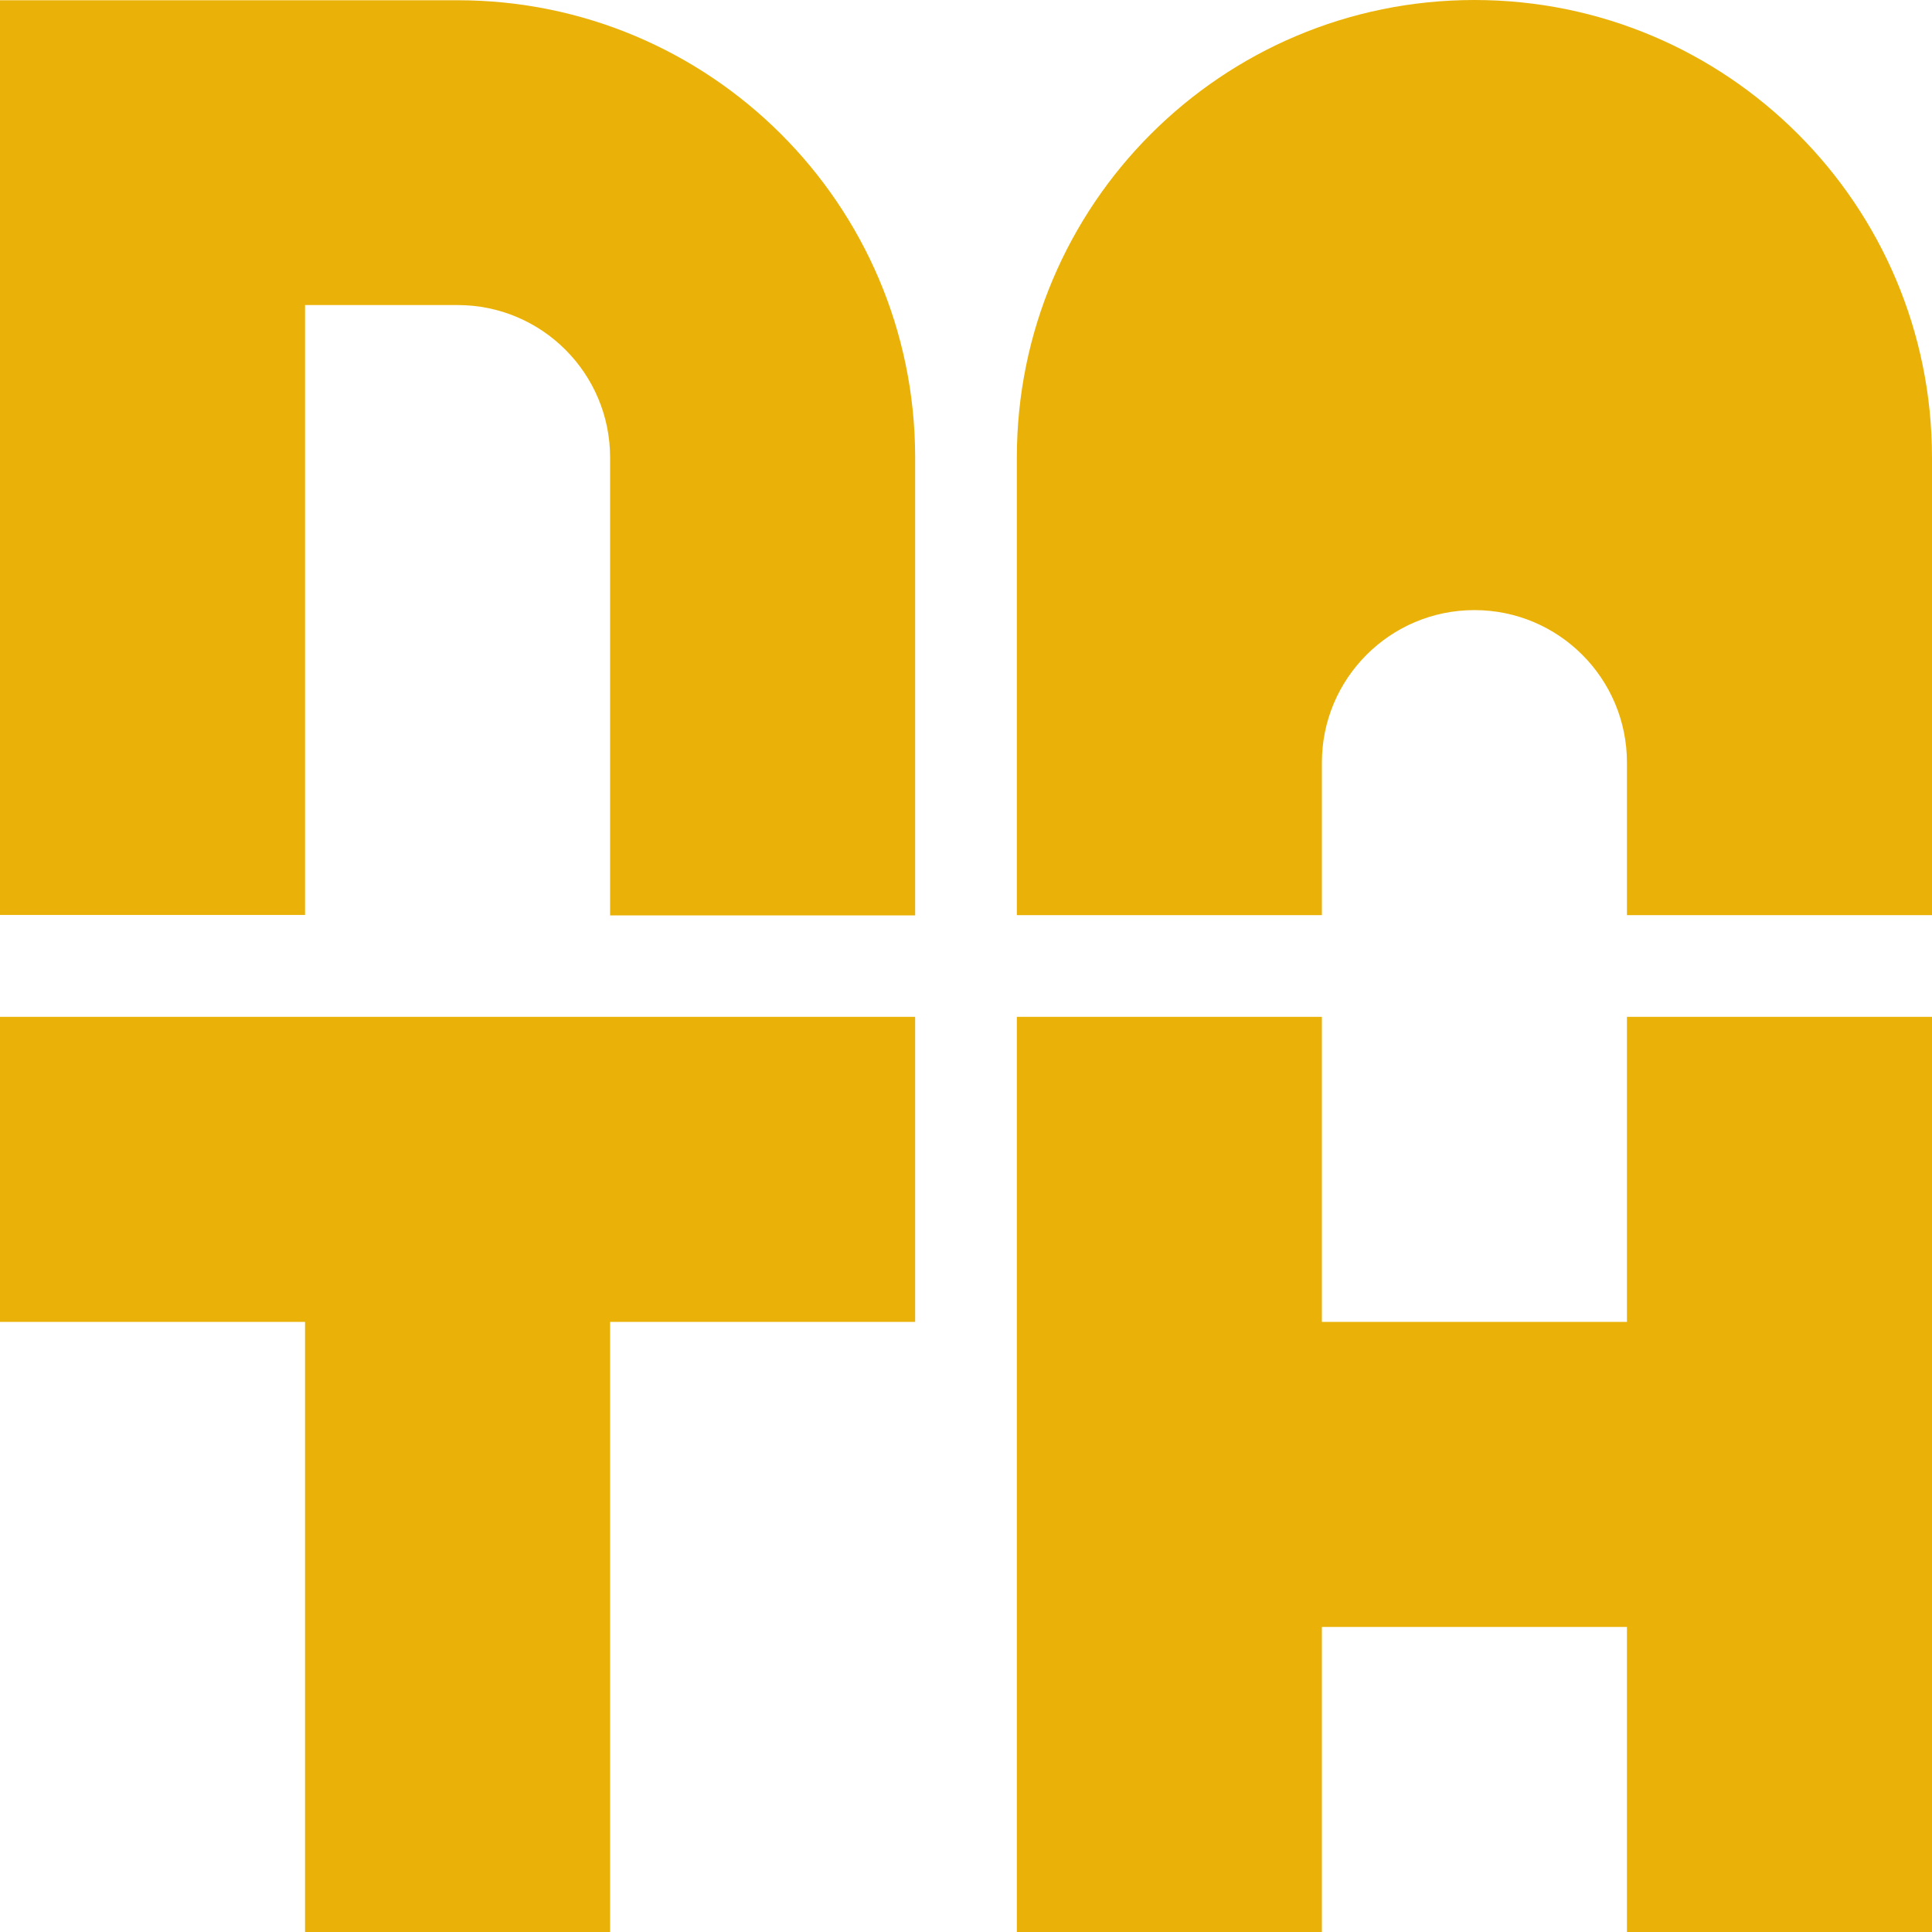
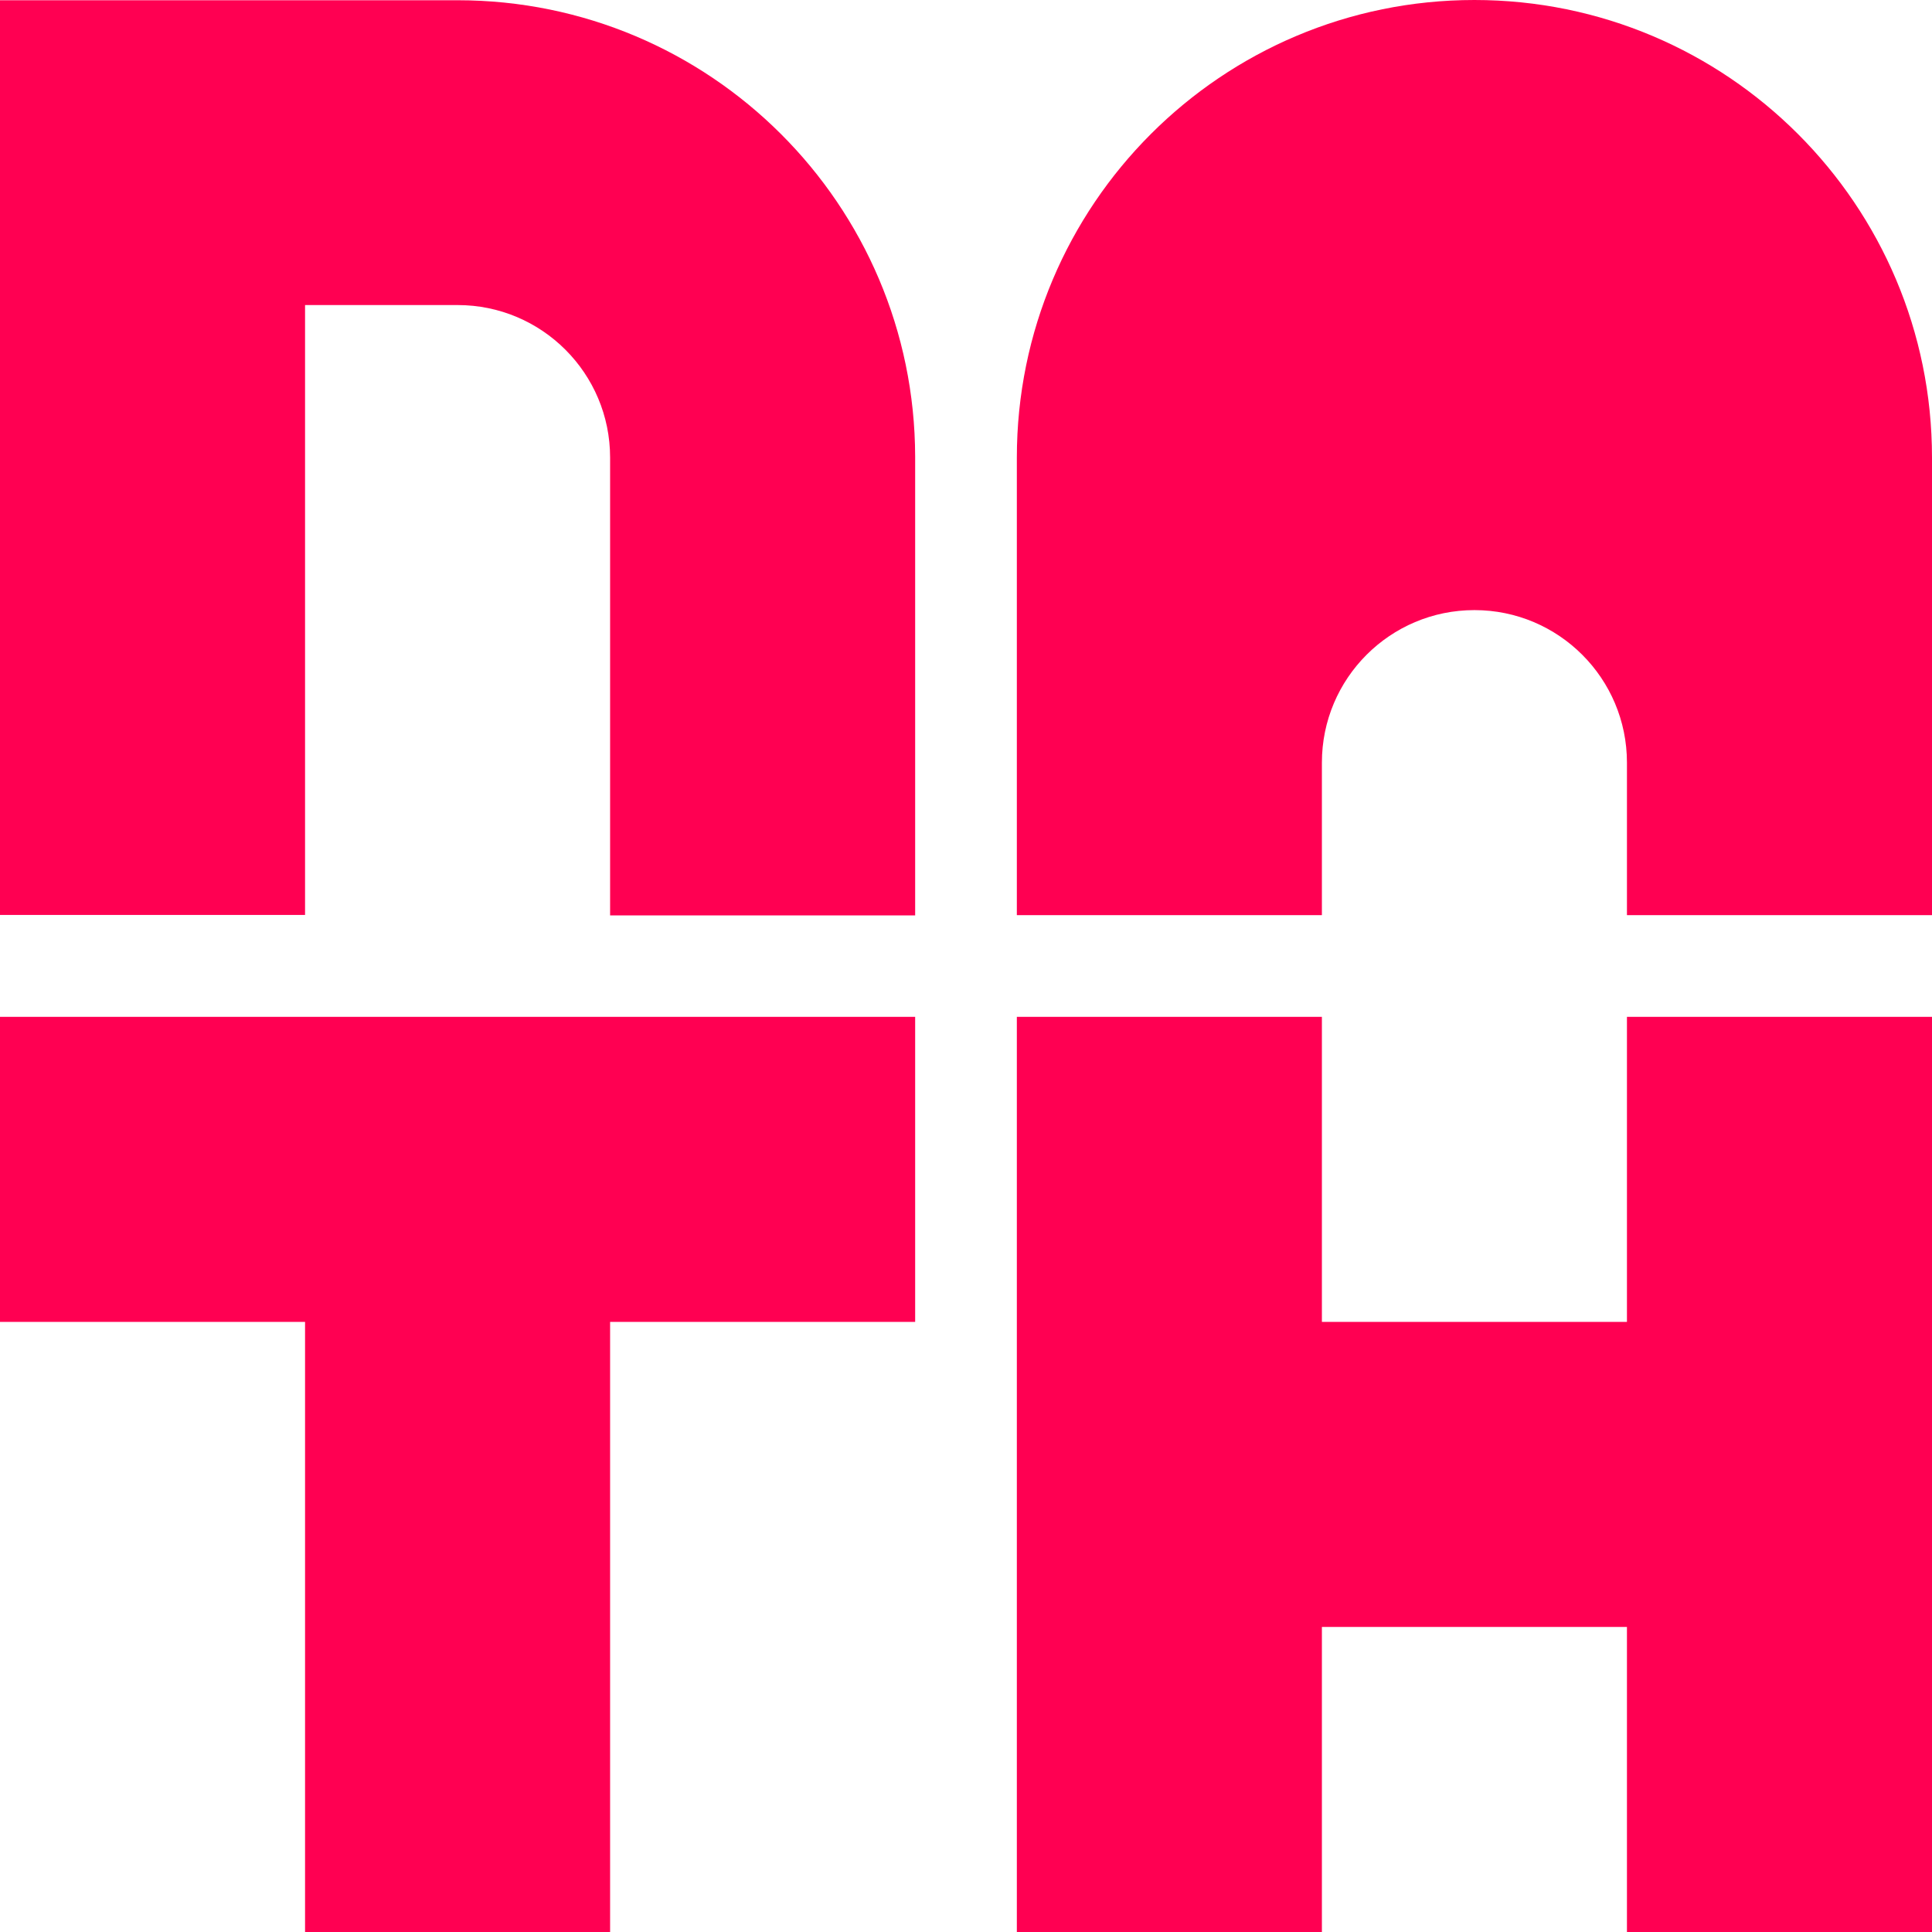
<svg xmlns="http://www.w3.org/2000/svg" id="Layer_8" data-name="Layer 8" viewBox="0 0 950 950">
-   <polygon points="800 500 800 650 650 650 650 500 500 500 500 950 650 950 650 800 800 800 800 950 950 950 950 500 800 500" style="fill:#eab208" />
-   <polygon points="450 500 0 500 0 650 150 650 150 950 300 950 300 650 450 650 450 500" style="fill:#eab208" />
-   <path d="M975,250V475H825V400a75,75,0,0,0-150,0v75H525V250C525,125.74,625.74,25,750,25S975,125.74,975,250Z" transform="translate(-25 -25)" style="fill:#eab208" />
-   <path d="M475,249.56V475.12H325V250a75,75,0,0,0-75-75H175V474.9H25V25.12H250C374.11,25.12,474.76,125.57,475,249.56Z" transform="translate(-25 -25)" style="fill:#eab208" />
+   <polygon points="800 500 800 650 650 650 650 500 500 500 500 950 650 950 650 800 800 800 800 950 950 950 950 500 800 500" style="fill:#ff0052" />
+   <polygon points="450 500 0 500 0 650 150 650 150 950 300 950 300 650 450 650 450 500" style="fill:#ff0052" />
+   <path d="M975,250V475H825V400a75,75,0,0,0-150,0v75H525V250C525,125.74,625.74,25,750,25S975,125.74,975,250Z" transform="translate(-25 -25)" style="fill:#ff0052" />
+   <path d="M475,249.56V475.12H325V250a75,75,0,0,0-75-75H175V474.9H25V25.12H250C374.11,25.12,474.76,125.57,475,249.56Z" transform="translate(-25 -25)" style="fill:#ff0052" />
</svg>
